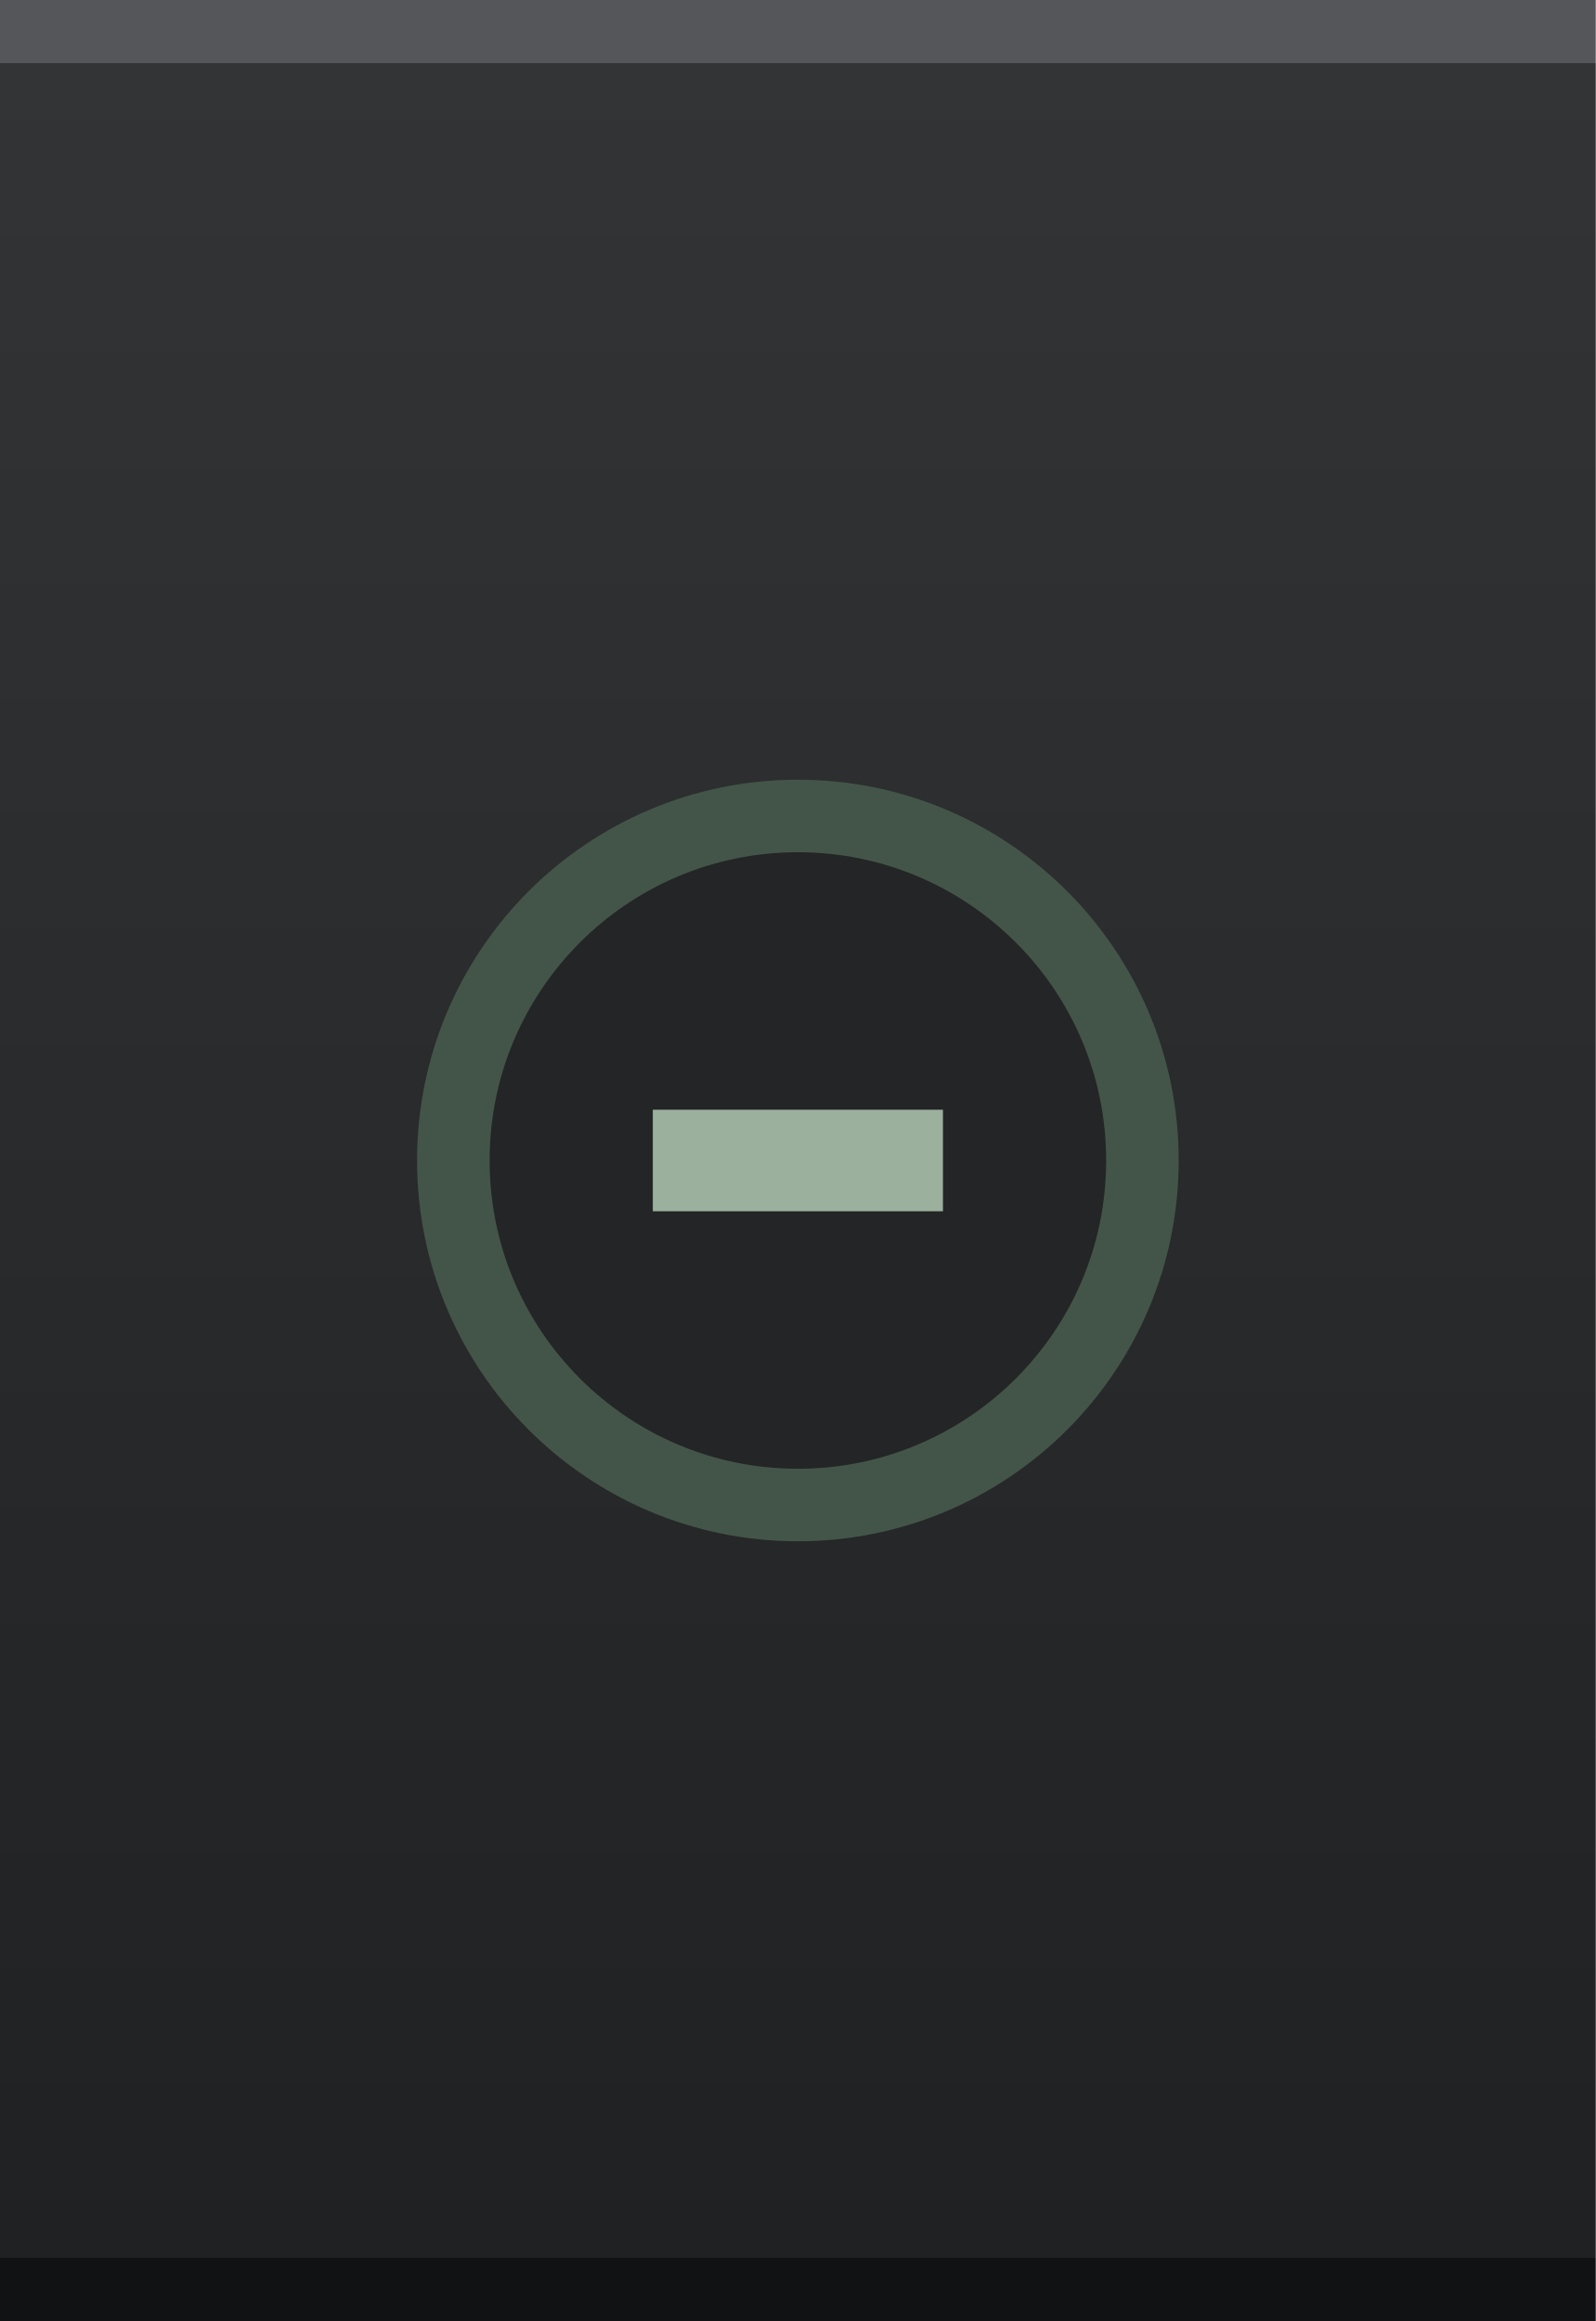
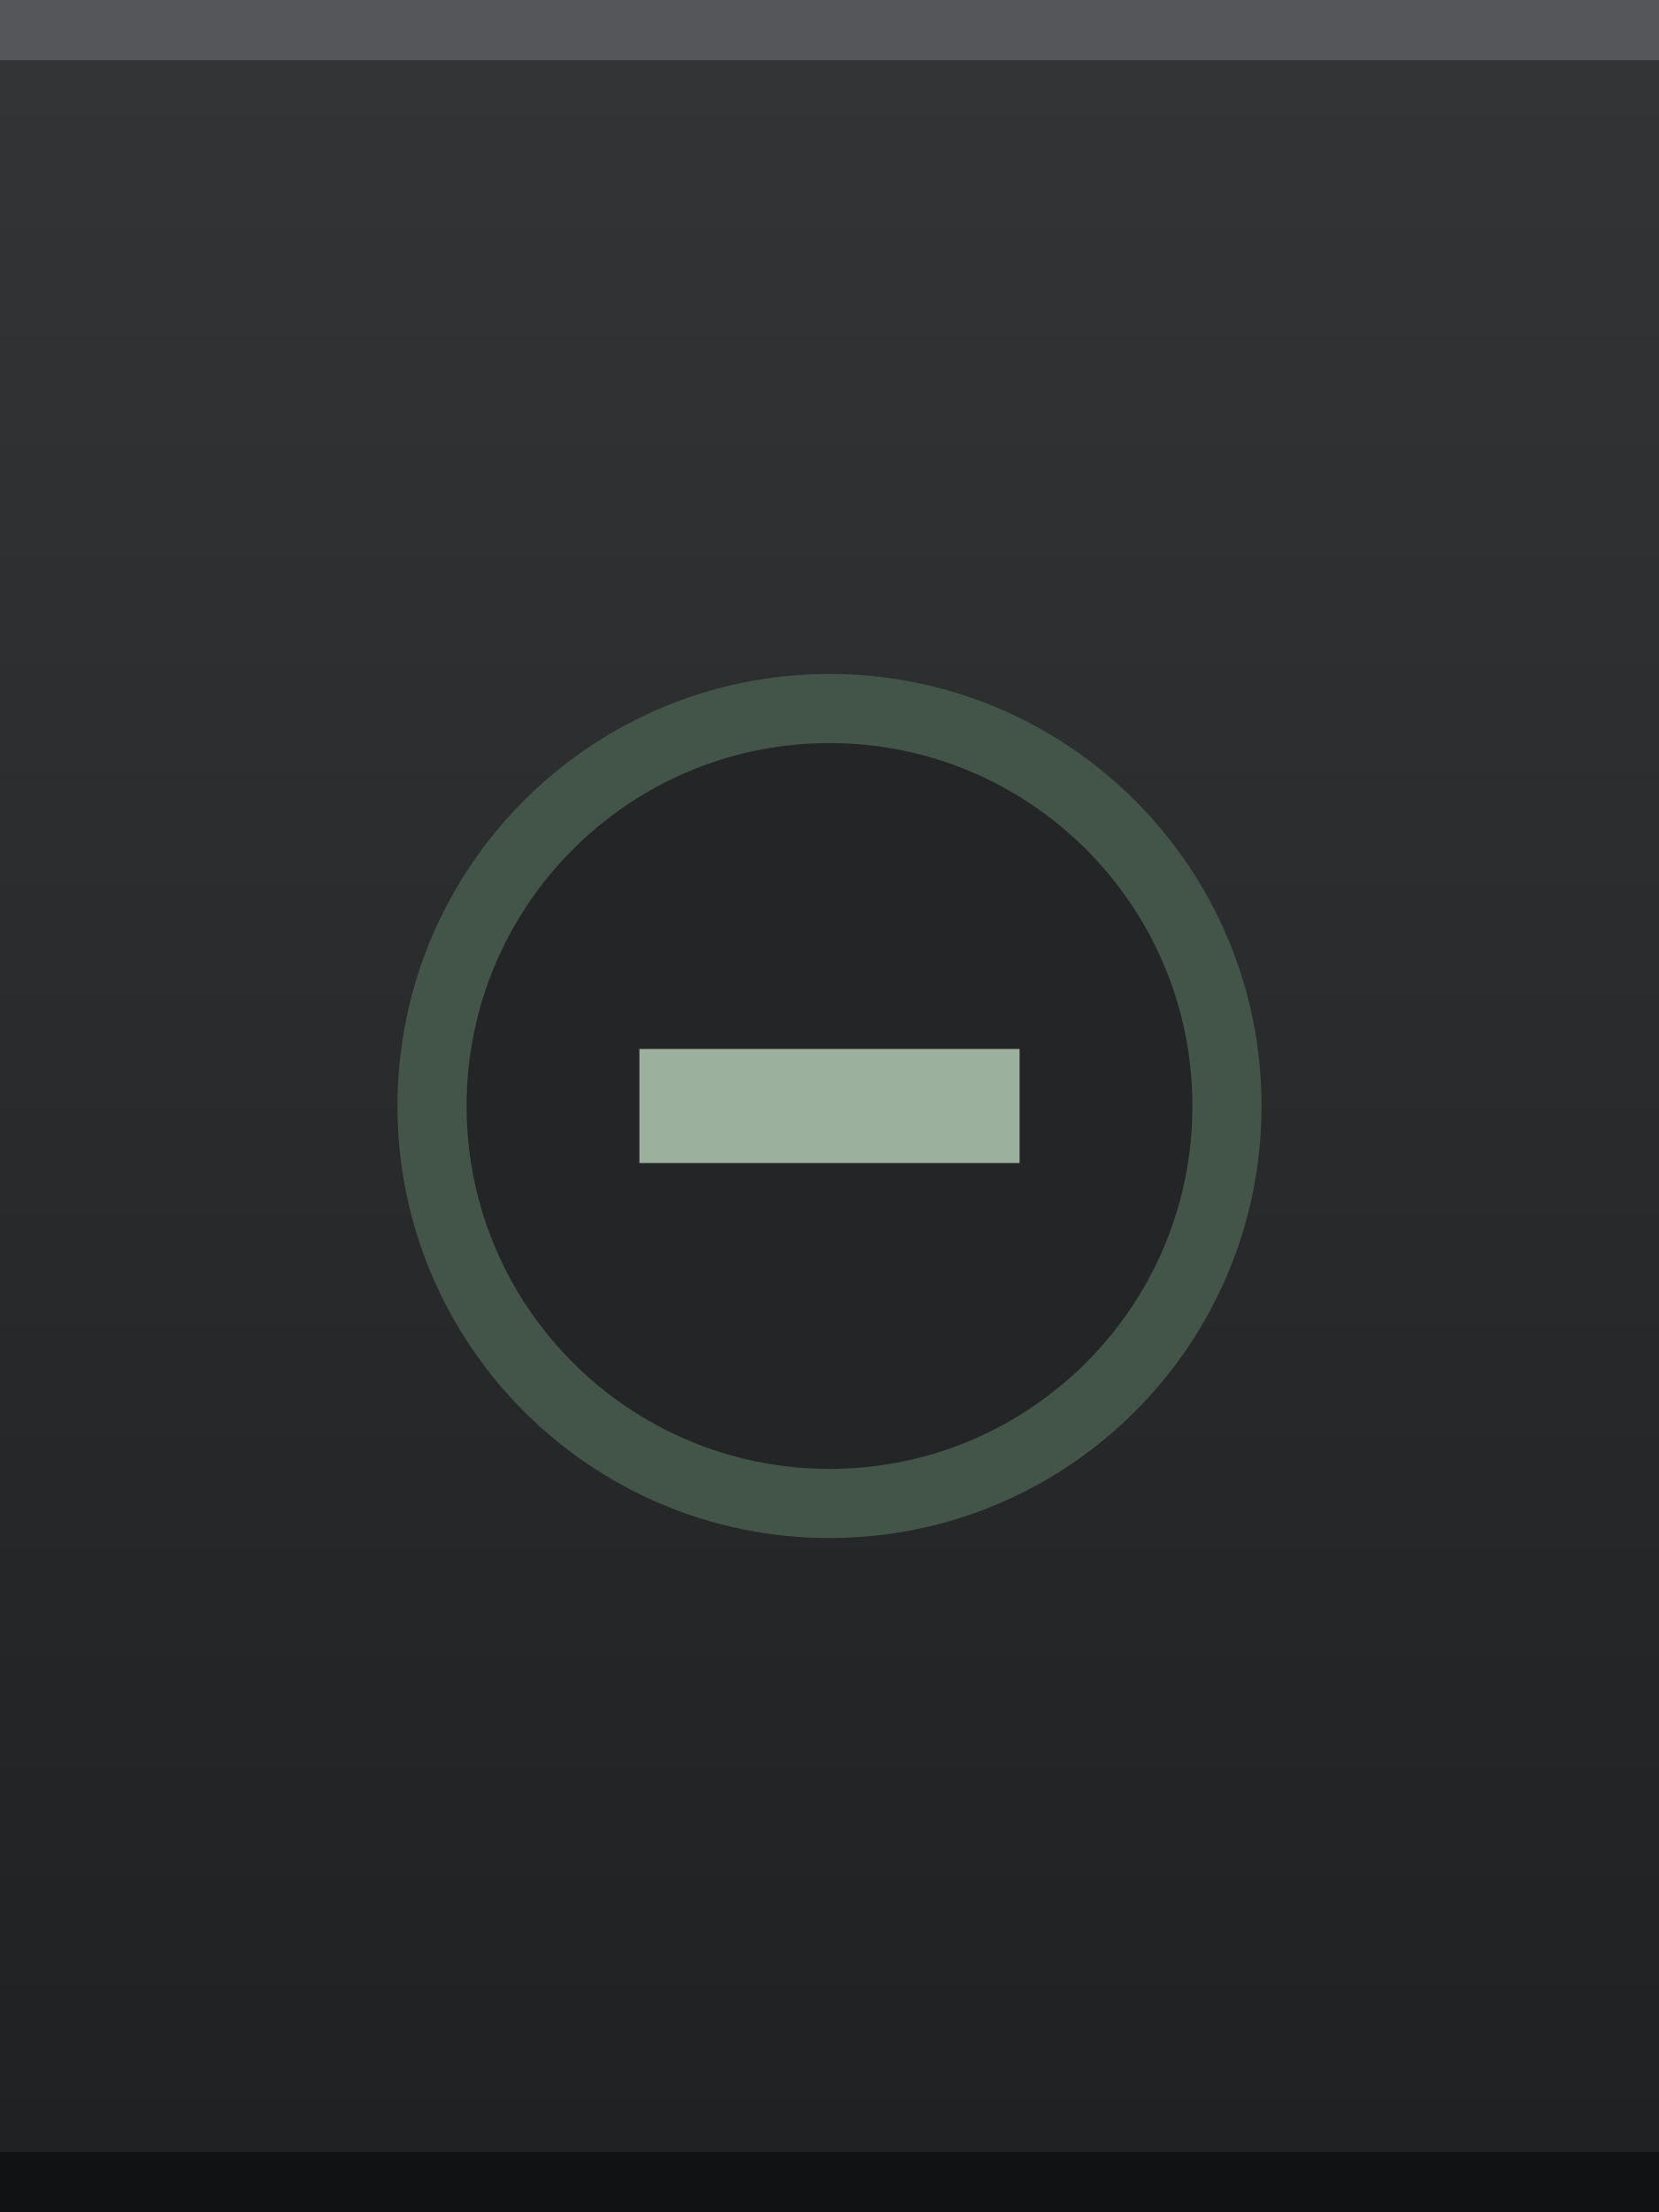
- <svg xmlns="http://www.w3.org/2000/svg" width="22" height="32" viewBox="0 0 22 32">
+ <svg xmlns="http://www.w3.org/2000/svg" width="24" height="32" viewBox="0 0 24 32">
  <defs>
    <linearGradient id="bar" x2="0" y2="1">
      <stop offset="0" stop-color="#555659" />
      <stop offset=".031" stop-color="#555659" />
      <stop offset=".031" stop-color="#333436" />
      <stop offset=".969" stop-color="#202123" />
      <stop offset=".969" stop-color="#111214" />
      <stop offset="1" stop-color="#111214" />
    </linearGradient>
  </defs>
-   <rect width="22" height="32" fill="url(#bar)" />
-   <g transform="translate(5 10)">
-     <circle cx="6" cy="6" r="4.75" fill="#242527" stroke="#435548" stroke-width="1" />
-     <path d="M4 6h4" fill="none" stroke="#9bb09d" stroke-width="1.4" stroke-linecap="butt" stroke-linejoin="miter" />
+   <rect width="24" height="32" fill="url(#bar)" />
+   <g transform="translate(5 9)">
+     <circle cx="7" cy="7" r="5.75" fill="#242527" stroke="#435548" stroke-width="1" />
+     <path d="M4.25 7h5.5" fill="none" stroke="#9bb09d" stroke-width="1.65" stroke-linecap="butt" stroke-linejoin="miter" />
  </g>
</svg>
